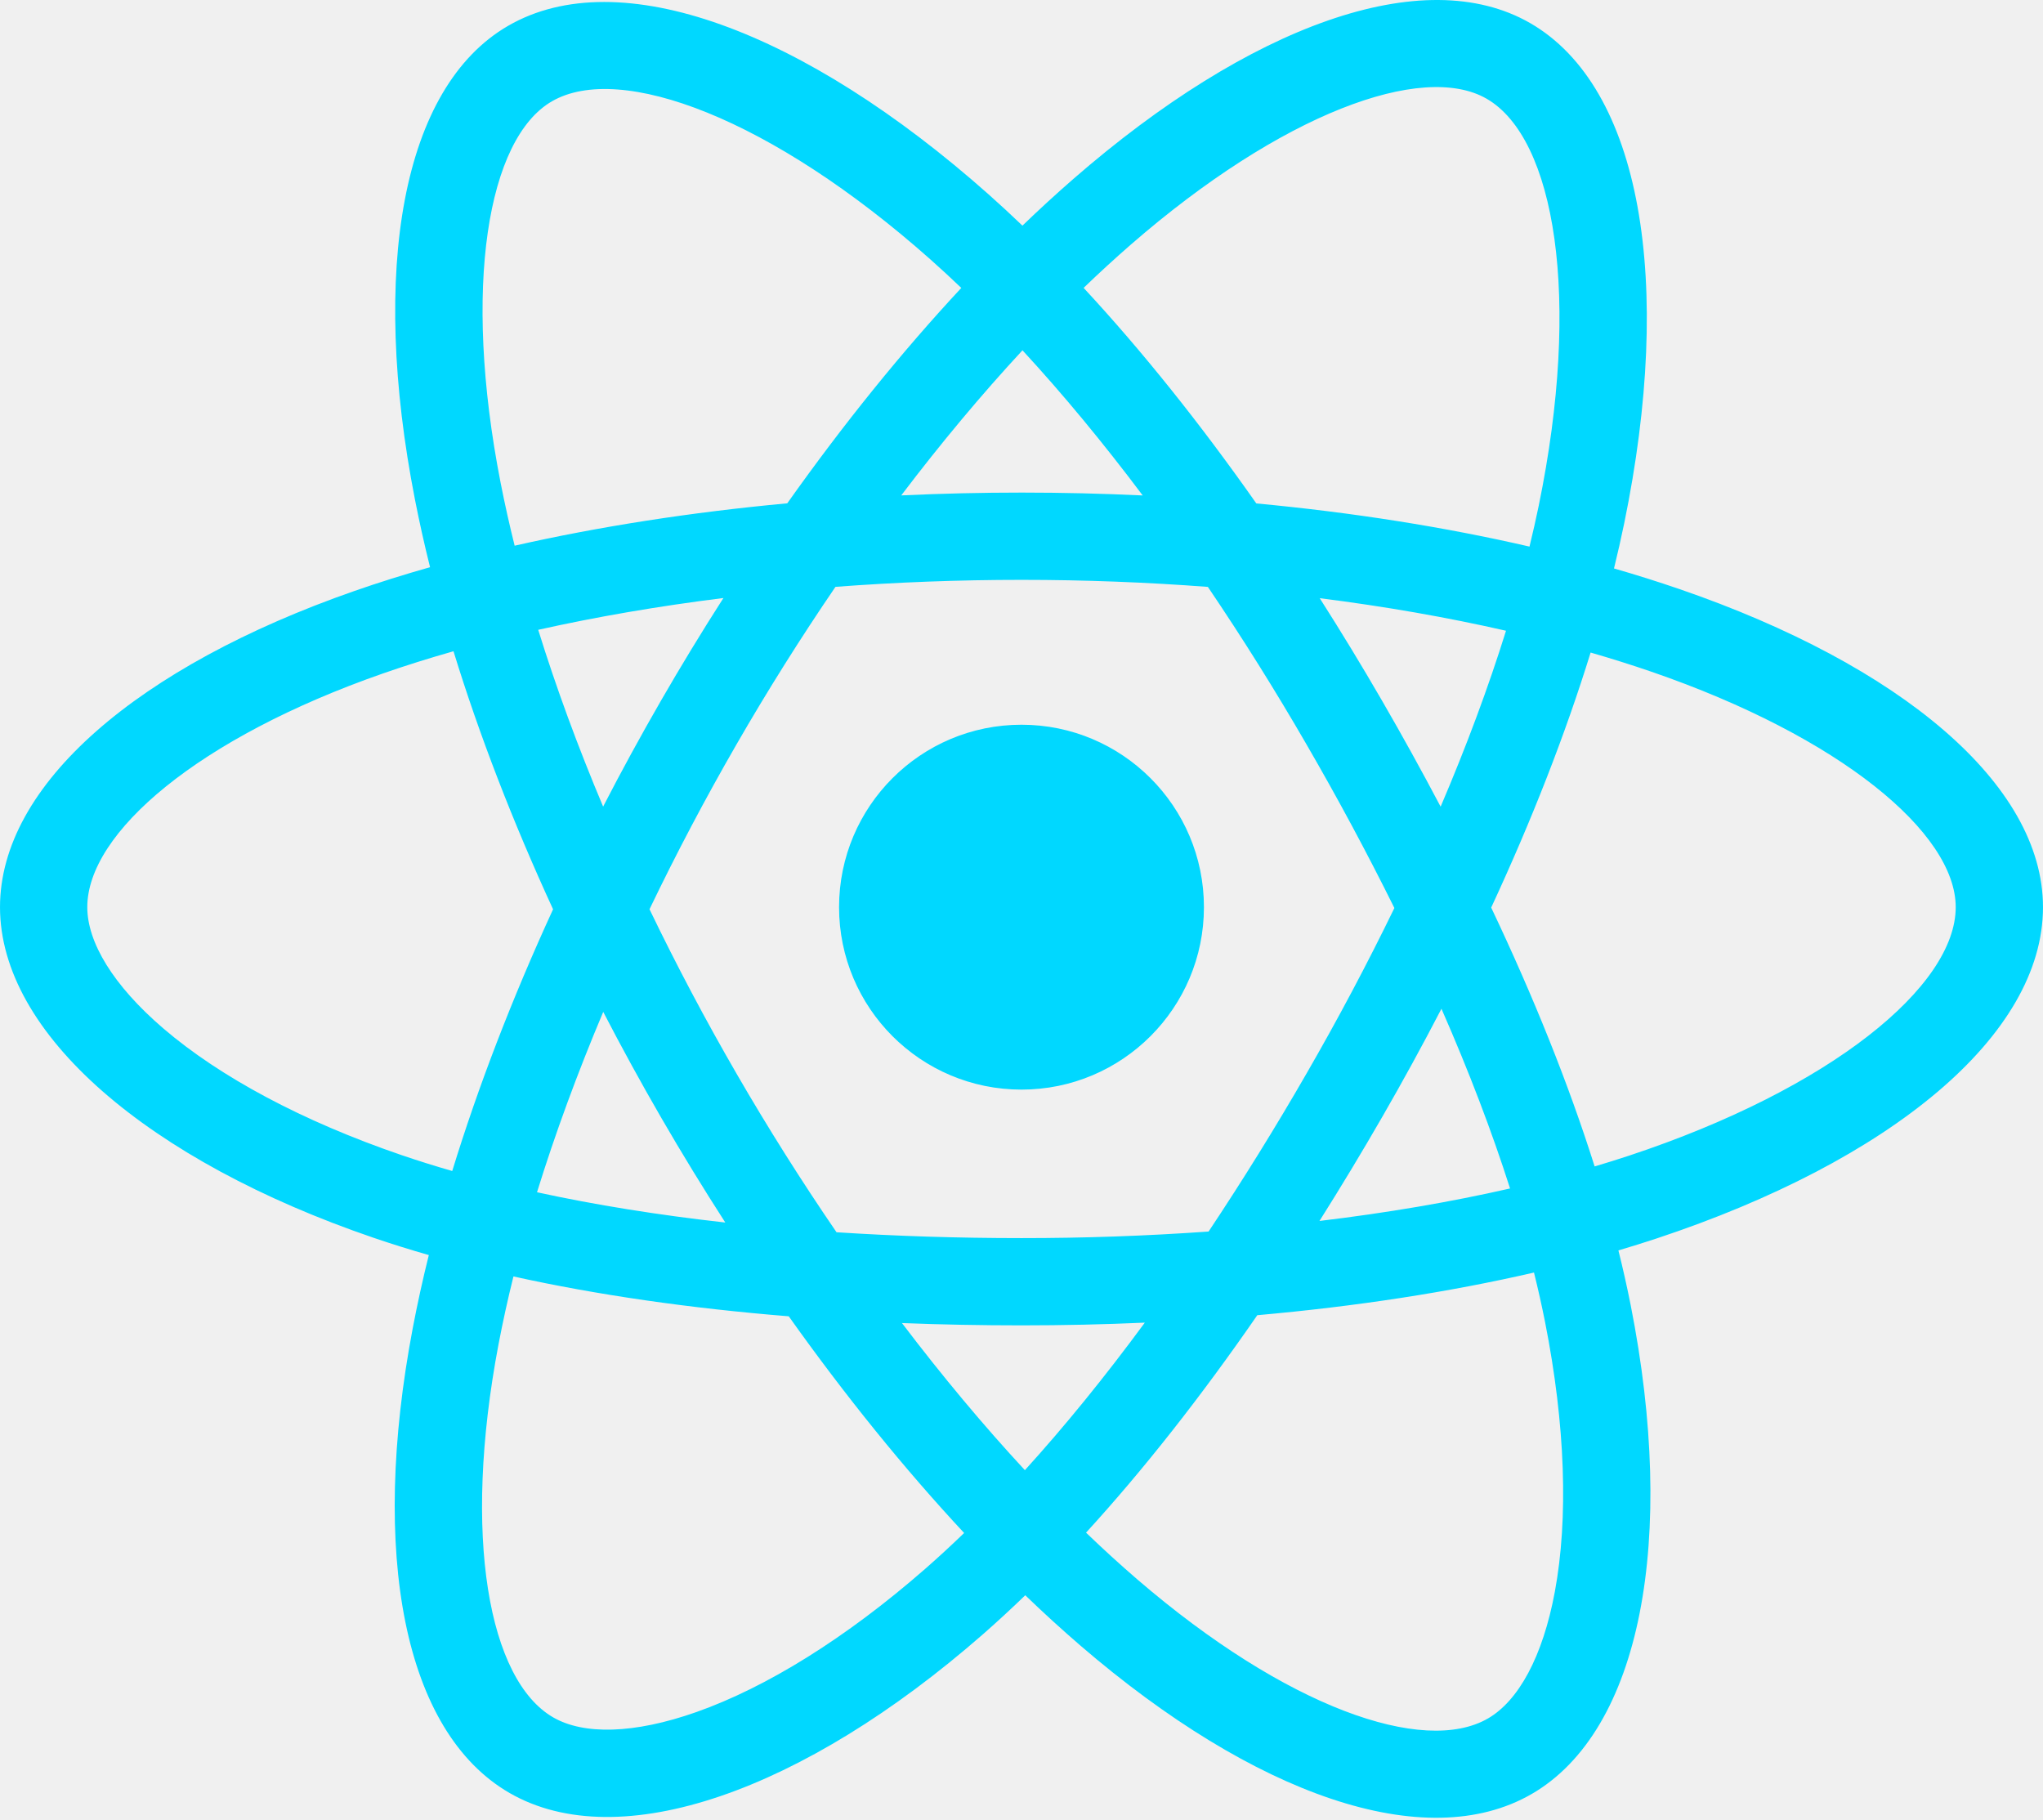
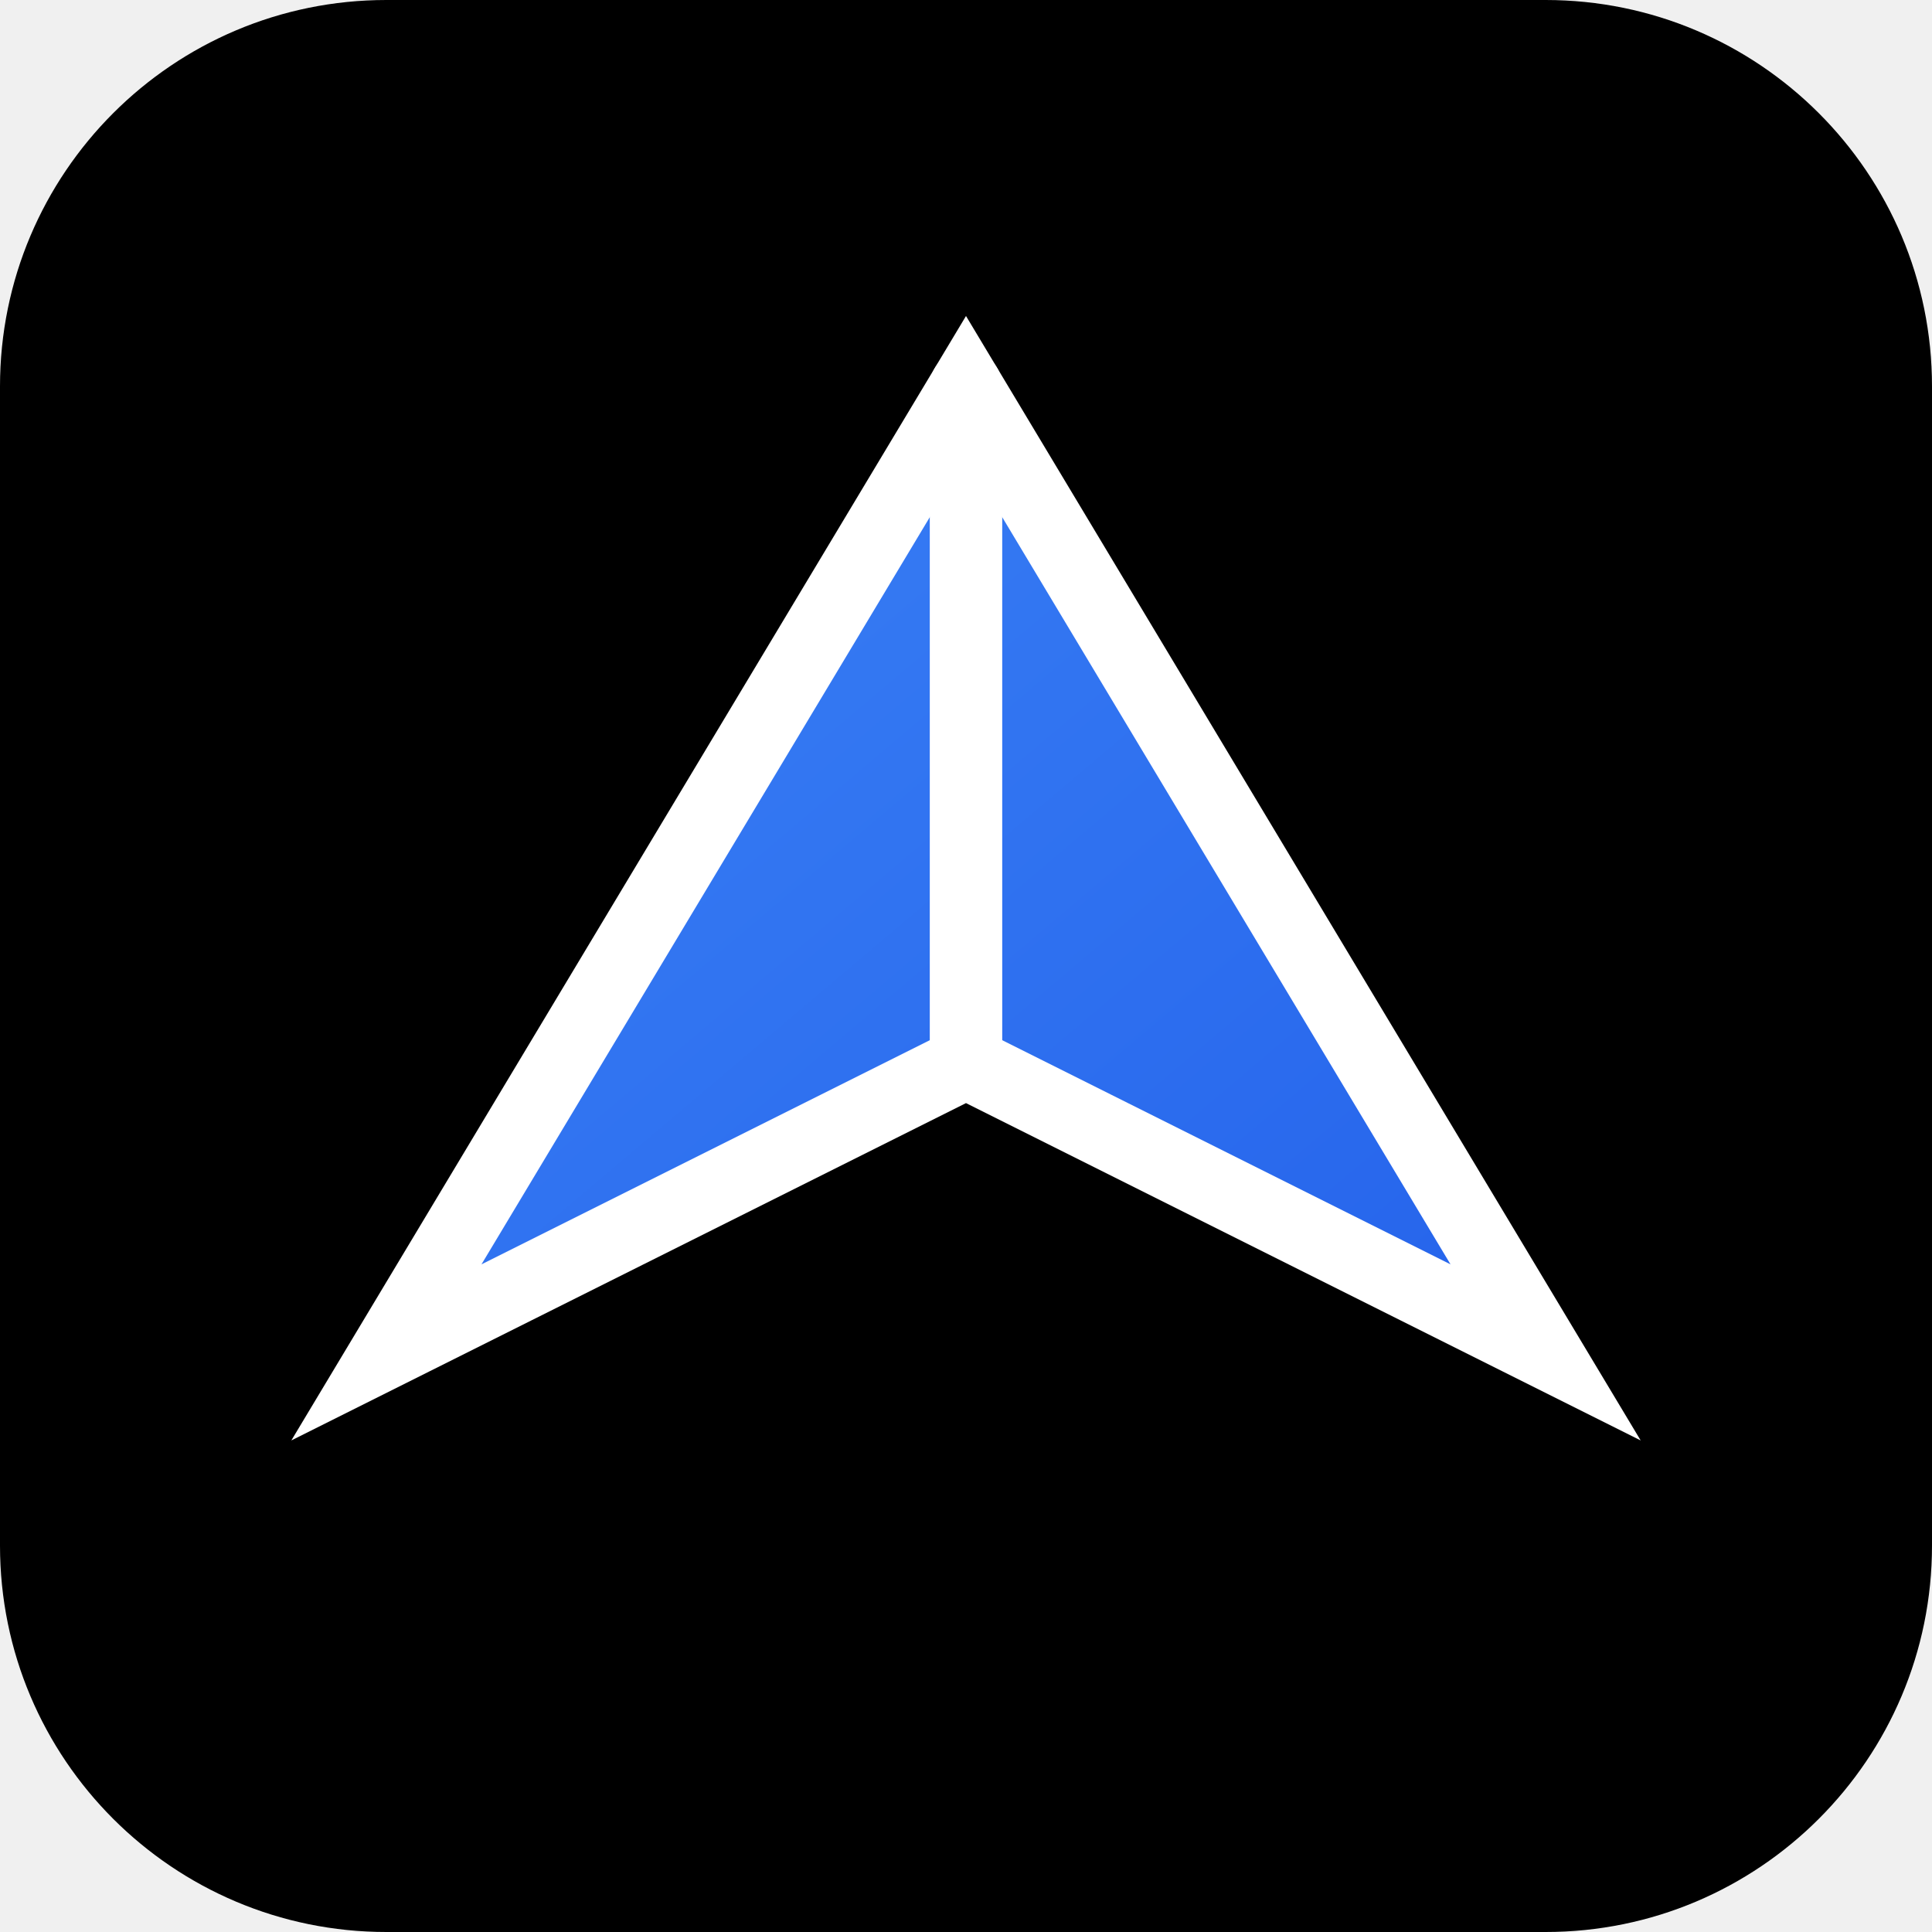
- <svg xmlns="http://www.w3.org/2000/svg" aria-hidden="true" role="img" class="iconify iconify--logos" width="35.93" height="32" preserveAspectRatio="xMidYMid meet" viewBox="0 0 256 228">
-   <path fill="#00D8FF" d="M210.483 73.824a171.49 171.49 0 0 0-8.24-2.597c.465-1.9.893-3.777 1.273-5.621c6.238-30.281 2.16-54.676-11.769-62.708c-13.355-7.7-35.196.329-57.254 19.526a171.23 171.23 0 0 0-6.375 5.848a155.866 155.866 0 0 0-4.241-3.917C100.759 3.829 77.587-4.822 63.673 3.233C50.33 10.957 46.379 33.89 51.995 62.588a170.974 170.974 0 0 0 1.892 8.48c-3.28.932-6.445 1.924-9.474 2.98C17.309 83.498 0 98.307 0 113.668c0 15.865 18.582 31.778 46.812 41.427a145.52 145.52 0 0 0 6.921 2.165a167.467 167.467 0 0 0-2.01 9.138c-5.354 28.2-1.173 50.591 12.134 58.266c13.744 7.926 36.812-.22 59.273-19.855a145.567 145.567 0 0 0 5.342-4.923a168.064 168.064 0 0 0 6.92 6.314c21.758 18.722 43.246 26.282 56.54 18.586c13.731-7.949 18.194-32.003 12.4-61.268a145.016 145.016 0 0 0-1.535-6.842c1.62-.48 3.21-.974 4.76-1.488c29.348-9.723 48.443-25.443 48.443-41.52c0-15.417-17.868-30.326-45.517-39.844Zm-6.365 70.984c-1.4.463-2.836.91-4.3 1.345c-3.24-10.257-7.612-21.163-12.963-32.432c5.106-11 9.31-21.767 12.459-31.957c2.619.758 5.16 1.557 7.61 2.4c23.69 8.156 38.14 20.213 38.14 29.504c0 9.896-15.606 22.743-40.946 31.14Zm-10.514 20.834c2.562 12.94 2.927 24.64 1.23 33.787c-1.524 8.219-4.59 13.698-8.382 15.893c-8.067 4.67-25.32-1.4-43.927-17.412a156.726 156.726 0 0 1-6.437-5.87c7.214-7.889 14.423-17.06 21.459-27.246c12.376-1.098 24.068-2.894 34.671-5.345a134.17 134.17 0 0 1 1.386 6.193ZM87.276 214.515c-7.882 2.783-14.16 2.863-17.955.675c-8.075-4.657-11.432-22.636-6.853-46.752a156.923 156.923 0 0 1 1.869-8.499c10.486 2.32 22.093 3.988 34.498 4.994c7.084 9.967 14.501 19.128 21.976 27.15a134.668 134.668 0 0 1-4.877 4.492c-9.933 8.682-19.886 14.842-28.658 17.94ZM50.35 144.747c-12.483-4.267-22.792-9.812-29.858-15.863c-6.35-5.437-9.555-10.836-9.555-15.216c0-9.322 13.897-21.212 37.076-29.293c2.813-.98 5.757-1.905 8.812-2.773c3.204 10.42 7.406 21.315 12.477 32.332c-5.137 11.18-9.399 22.249-12.634 32.792a134.718 134.718 0 0 1-6.318-1.979Zm12.378-84.26c-4.811-24.587-1.616-43.134 6.425-47.789c8.564-4.958 27.502 2.111 47.463 19.835a144.318 144.318 0 0 1 3.841 3.545c-7.438 7.987-14.787 17.08-21.808 26.988c-12.04 1.116-23.565 2.908-34.161 5.309a160.342 160.342 0 0 1-1.76-7.887Zm110.427 27.268a347.8 347.8 0 0 0-7.785-12.803c8.168 1.033 15.994 2.404 23.343 4.08c-2.206 7.072-4.956 14.465-8.193 22.045a381.151 381.151 0 0 0-7.365-13.322Zm-45.032-43.861c5.044 5.465 10.096 11.566 15.065 18.186a322.04 322.04 0 0 0-30.257-.006c4.974-6.559 10.069-12.652 15.192-18.18ZM82.802 87.83a323.167 323.167 0 0 0-7.227 13.238c-3.184-7.553-5.909-14.98-8.134-22.152c7.304-1.634 15.093-2.97 23.209-3.984a321.524 321.524 0 0 0-7.848 12.897Zm8.081 65.352c-8.385-.936-16.291-2.203-23.593-3.793c2.26-7.3 5.045-14.885 8.298-22.6a321.187 321.187 0 0 0 7.257 13.246c2.594 4.48 5.28 8.868 8.038 13.147Zm37.542 31.03c-5.184-5.592-10.354-11.779-15.403-18.433c4.902.192 9.899.29 14.978.29c5.218 0 10.376-.117 15.453-.343c-4.985 6.774-10.018 12.97-15.028 18.486Zm52.198-57.817c3.422 7.8 6.306 15.345 8.596 22.52c-7.422 1.694-15.436 3.058-23.88 4.071a382.417 382.417 0 0 0 7.859-13.026a347.403 347.403 0 0 0 7.425-13.565Zm-16.898 8.101a358.557 358.557 0 0 1-12.281 19.815a329.4 329.4 0 0 1-23.444.823c-7.967 0-15.716-.248-23.178-.732a310.202 310.202 0 0 1-12.513-19.846h.001a307.41 307.41 0 0 1-10.923-20.627a310.278 310.278 0 0 1 10.89-20.637l-.001.001a307.318 307.318 0 0 1 12.413-19.761c7.613-.576 15.42-.876 23.31-.876H128c7.926 0 15.743.303 23.354.883a329.357 329.357 0 0 1 12.335 19.695a358.489 358.489 0 0 1 11.036 20.54a329.472 329.472 0 0 1-11 20.722Zm22.56-122.124c8.572 4.944 11.906 24.881 6.52 51.026c-.344 1.668-.73 3.367-1.15 5.09c-10.622-2.452-22.155-4.275-34.23-5.408c-7.034-10.017-14.323-19.124-21.64-27.008a160.789 160.789 0 0 1 5.888-5.4c18.9-16.447 36.564-22.941 44.612-18.3ZM128 90.808c12.625 0 22.86 10.235 22.86 22.86s-10.235 22.86-22.86 22.86s-22.86-10.235-22.86-22.86s10.235-22.86 22.86-22.86Z" />
+ <svg xmlns="http://www.w3.org/2000/svg" width="40" height="40" viewBox="0 0 40 40">
+   <defs>
+     <linearGradient id="gradient" x1="0%" y1="0%" x2="100%" y2="100%">
+       <stop offset="0%" stop-color="#3B82F6" />
+       <stop offset="100%" stop-color="#2563EB" />
+     </linearGradient>
+   </defs>
+   <rect width="40" height="40" rx="8" fill="#000" />
+   <path d="M8 28L20 8L32 28L20 22L8 28Z" fill="url(#gradient)" stroke="white" stroke-width="1.5" />
+   <path d="M20 8L20 22" stroke="white" stroke-width="1.5" stroke-linecap="round" />
</svg>
